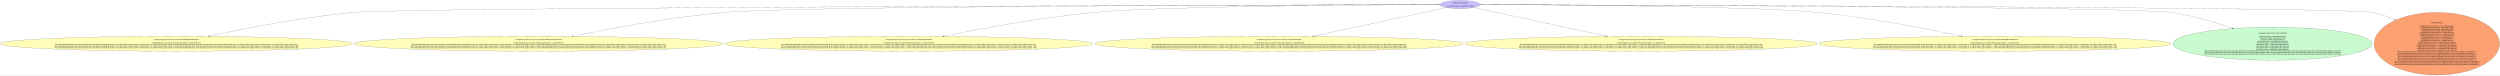
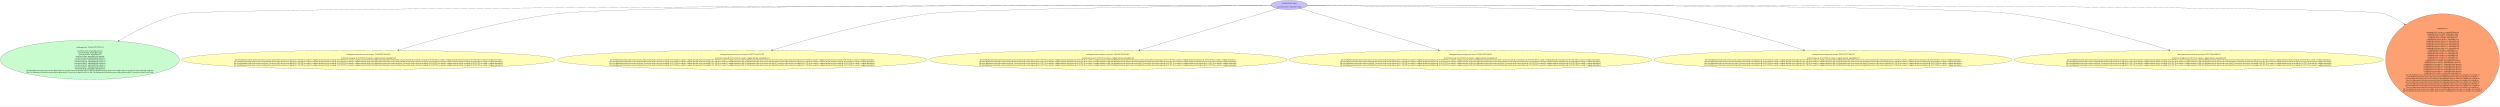
- <svg xmlns="http://www.w3.org/2000/svg" width="23401pt" height="706pt" viewBox="0.00 0.00 23401.46 705.85">
-   <g id="graph0" class="graph" transform="scale(1 1) rotate(0) translate(4 701.85)">
-     <polygon fill="white" stroke="transparent" points="-4,4 -4,-701.85 23397.46,-701.85 23397.46,4 -4,4" />
+ <svg xmlns="http://www.w3.org/2000/svg" width="21104pt" height="897pt" viewBox="0.00 0.00 21104.02 896.77">
+   <g id="graph0" class="graph" transform="scale(1 1) rotate(0) translate(4 892.77)">
+     <polygon fill="white" stroke="transparent" points="-4,4 -4,-892.77 21100.02,-892.77 21100.02,4 -4,4" />
    <g id="node1" class="node">
-       <ellipse fill="#fffdb8" stroke="black" cx="1647.56" cy="-292.74" rx="1647.62" ry="70.01" />
-       <text text-anchor="middle" x="1647.56" y="-327.04" font-family="Times-Roman" font-size="14.00">certkeypair/system:etcd-peer:etcd-client::8953043022604429717</text>
-       <text text-anchor="middle" x="1647.56" y="-296.04" font-family="Times-Roman" font-size="14.00">secret/etcd-peer-ci-ln-z2l4snt-f76d1-prqp5-master-0 -nopenshift-etcd</text>
-       <text text-anchor="middle" x="1647.56" y="-281.04" font-family="Times-Roman" font-size="14.00">    file:///etc/kubernetes/static-pod-resources/etcd-certs/secrets/etcd-all-peer/etcd-peer-ci-ln-z2l4snt-f76d1-prqp5-master-0.crt/etcd-peer-ci-ln-z2l4snt-f76d1-prqp5-master-0.crt,file:///etc/kubernetes/static-pod-resources/etcd-certs/secrets/etcd-all-peer/etcd-peer-ci-ln-z2l4snt-f76d1-prqp5-master-0.crt/etcd-peer-ci-ln-z2l4snt-f76d1-prqp5-master-0.key</text>
-       <text text-anchor="middle" x="1647.56" y="-266.04" font-family="Times-Roman" font-size="14.00">    file:///etc/kubernetes/static-pod-resources/etcd-pod-2/secrets/etcd-all-peer/etcd-peer-ci-ln-z2l4snt-f76d1-prqp5-master-0.crt/etcd-peer-ci-ln-z2l4snt-f76d1-prqp5-master-0.crt,file:///etc/kubernetes/static-pod-resources/etcd-pod-2/secrets/etcd-all-peer/etcd-peer-ci-ln-z2l4snt-f76d1-prqp5-master-0.crt/etcd-peer-ci-ln-z2l4snt-f76d1-prqp5-master-0.key</text>
-       <text text-anchor="middle" x="1647.56" y="-251.04" font-family="Times-Roman" font-size="14.00">    file:///etc/kubernetes/static-pod-resources/etcd-pod-3/secrets/etcd-all-peer/etcd-peer-ci-ln-z2l4snt-f76d1-prqp5-master-0.crt/etcd-peer-ci-ln-z2l4snt-f76d1-prqp5-master-0.crt,file:///etc/kubernetes/static-pod-resources/etcd-pod-3/secrets/etcd-all-peer/etcd-peer-ci-ln-z2l4snt-f76d1-prqp5-master-0.crt/etcd-peer-ci-ln-z2l4snt-f76d1-prqp5-master-0.key</text>
+       <ellipse fill="#c8fbcd" stroke="black" cx="755.19" cy="-388.2" rx="755.38" ry="165.43" />
+       <text text-anchor="middle" x="755.19" y="-490" font-family="Times,serif" font-size="14.00">certkeypair/etcd::3514645170127567154</text>
+       <text text-anchor="middle" x="755.19" y="-459" font-family="Times,serif" font-size="14.00">secret/etcd-client -nopenshift-apiserver</text>
+       <text text-anchor="middle" x="755.19" y="-444" font-family="Times,serif" font-size="14.00">    secret/etcd-client -nopenshift-config</text>
+       <text text-anchor="middle" x="755.19" y="-429" font-family="Times,serif" font-size="14.00">    secret/etcd-client -nopenshift-etcd</text>
+       <text text-anchor="middle" x="755.19" y="-414" font-family="Times,serif" font-size="14.00">    secret/etcd-client -nopenshift-etcd-operator</text>
+       <text text-anchor="middle" x="755.19" y="-399" font-family="Times,serif" font-size="14.00">    secret/etcd-client -nopenshift-kube-apiserver</text>
+       <text text-anchor="middle" x="755.19" y="-384" font-family="Times,serif" font-size="14.00">    secret/etcd-client-3 -nopenshift-kube-apiserver</text>
+       <text text-anchor="middle" x="755.19" y="-369" font-family="Times,serif" font-size="14.00">    secret/etcd-client-4 -nopenshift-kube-apiserver</text>
+       <text text-anchor="middle" x="755.19" y="-354" font-family="Times,serif" font-size="14.00">    secret/etcd-client-5 -nopenshift-kube-apiserver</text>
+       <text text-anchor="middle" x="755.19" y="-339" font-family="Times,serif" font-size="14.00">    secret/etcd-client-6 -nopenshift-kube-apiserver</text>
+       <text text-anchor="middle" x="755.19" y="-324" font-family="Times,serif" font-size="14.00">    secret/etcd-client-7 -nopenshift-kube-apiserver</text>
+       <text text-anchor="middle" x="755.19" y="-309" font-family="Times,serif" font-size="14.00">    secret/etcd-client -nopenshift-oauth-apiserver</text>
+       <text text-anchor="middle" x="755.19" y="-294" font-family="Times,serif" font-size="14.00">    file:///etc/kubernetes/static-pod-resources/kube-apiserver-pod-3/secrets/etcd-client/tls.crt/tls.crt,file:///etc/kubernetes/static-pod-resources/kube-apiserver-pod-3/secrets/etcd-client/tls.crt/tls.key</text>
+       <text text-anchor="middle" x="755.19" y="-279" font-family="Times,serif" font-size="14.00">    file:///etc/kubernetes/static-pod-resources/kube-apiserver-pod-7/secrets/etcd-client/tls.crt/tls.crt,file:///etc/kubernetes/static-pod-resources/kube-apiserver-pod-7/secrets/etcd-client/tls.crt/tls.key</text>
    </g>
    <g id="node2" class="node">
-       <ellipse fill="#c7bfff" stroke="black" cx="13662.56" cy="-659.67" rx="185.94" ry="38.37" />
-       <text text-anchor="middle" x="13662.56" y="-671.47" font-family="Times-Roman" font-size="14.00">certkeypair/etcd-signer</text>
-       <text text-anchor="middle" x="13662.56" y="-640.47" font-family="Times-Roman" font-size="14.00">secret/etcd-signer -nopenshift-config</text>
+       <ellipse fill="#c7bfff" stroke="black" cx="10878.19" cy="-850.59" rx="152.97" ry="38.37" />
+       <text text-anchor="middle" x="10878.19" y="-862.39" font-family="Times,serif" font-size="14.00">certkeypair/etcd-signer</text>
+       <text text-anchor="middle" x="10878.19" y="-831.39" font-family="Times,serif" font-size="14.00">secret/etcd-signer -nopenshift-config</text>
    </g>
    <g id="edge1" class="edge">
-       <path fill="none" stroke="black" d="M13476.58,-658.24C12123.47,-655.02 3829.83,-633.36 3303.56,-585.48 2828.96,-542.31 2286.25,-435.56 1955.29,-363.88" />
-       <polygon fill="black" stroke="black" points="1955.59,-360.36 1945.08,-361.66 1954.11,-367.21 1955.59,-360.36" />
+       <path fill="none" stroke="black" d="M10725.26,-849.36C9531.97,-847.49 1752.42,-833.09 1519.19,-776.4 1335.38,-731.72 1145.59,-635.84 1001.16,-550.67" />
+       <polygon fill="black" stroke="black" points="1002.53,-547.41 992.14,-545.33 998.97,-553.44 1002.53,-547.41" />
    </g>
    <g id="node3" class="node">
-       <ellipse fill="#fffdb8" stroke="black" cx="5036.56" cy="-292.74" rx="1723.85" ry="70.01" />
-       <text text-anchor="middle" x="5036.56" y="-327.04" font-family="Times-Roman" font-size="14.00">certkeypair/system:etcd-server:etcd-client::4042752185256536799</text>
-       <text text-anchor="middle" x="5036.56" y="-296.04" font-family="Times-Roman" font-size="14.00">secret/etcd-serving-ci-ln-z2l4snt-f76d1-prqp5-master-2 -nopenshift-etcd</text>
-       <text text-anchor="middle" x="5036.56" y="-281.04" font-family="Times-Roman" font-size="14.00">    file:///etc/kubernetes/static-pod-resources/etcd-certs/secrets/etcd-all-serving/etcd-serving-ci-ln-z2l4snt-f76d1-prqp5-master-2.crt/etcd-serving-ci-ln-z2l4snt-f76d1-prqp5-master-2.crt,file:///etc/kubernetes/static-pod-resources/etcd-certs/secrets/etcd-all-serving/etcd-serving-ci-ln-z2l4snt-f76d1-prqp5-master-2.crt/etcd-serving-ci-ln-z2l4snt-f76d1-prqp5-master-2.key</text>
-       <text text-anchor="middle" x="5036.56" y="-266.04" font-family="Times-Roman" font-size="14.00">    file:///etc/kubernetes/static-pod-resources/etcd-pod-2/secrets/etcd-all-serving/etcd-serving-ci-ln-z2l4snt-f76d1-prqp5-master-2.crt/etcd-serving-ci-ln-z2l4snt-f76d1-prqp5-master-2.crt,file:///etc/kubernetes/static-pod-resources/etcd-pod-2/secrets/etcd-all-serving/etcd-serving-ci-ln-z2l4snt-f76d1-prqp5-master-2.crt/etcd-serving-ci-ln-z2l4snt-f76d1-prqp5-master-2.key</text>
-       <text text-anchor="middle" x="5036.56" y="-251.04" font-family="Times-Roman" font-size="14.00">    file:///etc/kubernetes/static-pod-resources/etcd-pod-3/secrets/etcd-all-serving/etcd-serving-ci-ln-z2l4snt-f76d1-prqp5-master-2.crt/etcd-serving-ci-ln-z2l4snt-f76d1-prqp5-master-2.crt,file:///etc/kubernetes/static-pod-resources/etcd-pod-3/secrets/etcd-all-serving/etcd-serving-ci-ln-z2l4snt-f76d1-prqp5-master-2.crt/etcd-serving-ci-ln-z2l4snt-f76d1-prqp5-master-2.key</text>
+       <ellipse fill="#fffdb8" stroke="black" cx="3106.19" cy="-388.2" rx="1577.61" ry="80.72" />
+       <text text-anchor="middle" x="3106.19" y="-430" font-family="Times,serif" font-size="14.00">certkeypair/system:etcd-server:etcd-client::1716985330756150295</text>
+       <text text-anchor="middle" x="3106.19" y="-399" font-family="Times,serif" font-size="14.00">secret/etcd-serving-ip-10-0-183-229.eu-central-1.compute.internal -nopenshift-etcd</text>
+       <text text-anchor="middle" x="3106.19" y="-384" font-family="Times,serif" font-size="14.00">    file:///etc/kubernetes/static-pod-resources/etcd-certs/secrets/etcd-all-certs/etcd-serving-ip-10-0-183-229.eu-central-1.compute.internal.crt/etcd-serving-ip-10-0-183-229.eu-central-1.compute.internal.crt,file:///etc/kubernetes/static-pod-resources/etcd-certs/secrets/etcd-all-certs/etcd-serving-ip-10-0-183-229.eu-central-1.compute.internal.crt/etcd-serving-ip-10-0-183-229.eu-central-1.compute.internal.key</text>
+       <text text-anchor="middle" x="3106.19" y="-369" font-family="Times,serif" font-size="14.00">    file:///etc/kubernetes/static-pod-resources/etcd-pod-4/secrets/etcd-all-certs/etcd-serving-ip-10-0-183-229.eu-central-1.compute.internal.crt/etcd-serving-ip-10-0-183-229.eu-central-1.compute.internal.crt,file:///etc/kubernetes/static-pod-resources/etcd-pod-4/secrets/etcd-all-certs/etcd-serving-ip-10-0-183-229.eu-central-1.compute.internal.crt/etcd-serving-ip-10-0-183-229.eu-central-1.compute.internal.key</text>
+       <text text-anchor="middle" x="3106.19" y="-354" font-family="Times,serif" font-size="14.00">    file:///etc/kubernetes/static-pod-resources/etcd-pod-7/secrets/etcd-all-certs/etcd-serving-ip-10-0-183-229.eu-central-1.compute.internal.crt/etcd-serving-ip-10-0-183-229.eu-central-1.compute.internal.crt,file:///etc/kubernetes/static-pod-resources/etcd-pod-7/secrets/etcd-all-certs/etcd-serving-ip-10-0-183-229.eu-central-1.compute.internal.crt/etcd-serving-ip-10-0-183-229.eu-central-1.compute.internal.key</text>
+       <text text-anchor="middle" x="3106.19" y="-339" font-family="Times,serif" font-size="14.00">    file:///etc/kubernetes/static-pod-resources/etcd-pod-8/secrets/etcd-all-certs/etcd-serving-ip-10-0-183-229.eu-central-1.compute.internal.crt/etcd-serving-ip-10-0-183-229.eu-central-1.compute.internal.crt,file:///etc/kubernetes/static-pod-resources/etcd-pod-8/secrets/etcd-all-certs/etcd-serving-ip-10-0-183-229.eu-central-1.compute.internal.crt/etcd-serving-ip-10-0-183-229.eu-central-1.compute.internal.key</text>
    </g>
    <g id="edge2" class="edge">
-       <path fill="none" stroke="black" d="M13476.57,-658.43C12445.51,-656.88 7453.13,-646.28 6769.56,-585.48 6273.84,-541.4 5706.24,-435.05 5359.63,-363.68" />
-       <polygon fill="black" stroke="black" points="5360.2,-360.22 5349.7,-361.63 5358.78,-367.07 5360.2,-360.22" />
+       <path fill="none" stroke="black" d="M10725.31,-849.86C9832.15,-851.17 5307.3,-853.92 4693.19,-776.4 4215.41,-716.09 3673.24,-565.44 3362.29,-470.82" />
+       <polygon fill="black" stroke="black" points="3363.29,-467.46 3352.7,-467.9 3361.25,-474.16 3363.29,-467.46" />
    </g>
    <g id="node4" class="node">
-       <ellipse fill="#fffdb8" stroke="black" cx="8502.56" cy="-292.74" rx="1723.85" ry="70.01" />
-       <text text-anchor="middle" x="8502.56" y="-327.04" font-family="Times-Roman" font-size="14.00">certkeypair/system:etcd-server:etcd-client::9191087523657495108</text>
-       <text text-anchor="middle" x="8502.56" y="-296.04" font-family="Times-Roman" font-size="14.00">secret/etcd-serving-ci-ln-z2l4snt-f76d1-prqp5-master-1 -nopenshift-etcd</text>
-       <text text-anchor="middle" x="8502.56" y="-281.04" font-family="Times-Roman" font-size="14.00">    file:///etc/kubernetes/static-pod-resources/etcd-certs/secrets/etcd-all-serving/etcd-serving-ci-ln-z2l4snt-f76d1-prqp5-master-1.crt/etcd-serving-ci-ln-z2l4snt-f76d1-prqp5-master-1.crt,file:///etc/kubernetes/static-pod-resources/etcd-certs/secrets/etcd-all-serving/etcd-serving-ci-ln-z2l4snt-f76d1-prqp5-master-1.crt/etcd-serving-ci-ln-z2l4snt-f76d1-prqp5-master-1.key</text>
-       <text text-anchor="middle" x="8502.56" y="-266.04" font-family="Times-Roman" font-size="14.00">    file:///etc/kubernetes/static-pod-resources/etcd-pod-2/secrets/etcd-all-serving/etcd-serving-ci-ln-z2l4snt-f76d1-prqp5-master-1.crt/etcd-serving-ci-ln-z2l4snt-f76d1-prqp5-master-1.crt,file:///etc/kubernetes/static-pod-resources/etcd-pod-2/secrets/etcd-all-serving/etcd-serving-ci-ln-z2l4snt-f76d1-prqp5-master-1.crt/etcd-serving-ci-ln-z2l4snt-f76d1-prqp5-master-1.key</text>
-       <text text-anchor="middle" x="8502.56" y="-251.04" font-family="Times-Roman" font-size="14.00">    file:///etc/kubernetes/static-pod-resources/etcd-pod-3/secrets/etcd-all-serving/etcd-serving-ci-ln-z2l4snt-f76d1-prqp5-master-1.crt/etcd-serving-ci-ln-z2l4snt-f76d1-prqp5-master-1.crt,file:///etc/kubernetes/static-pod-resources/etcd-pod-3/secrets/etcd-all-serving/etcd-serving-ci-ln-z2l4snt-f76d1-prqp5-master-1.crt/etcd-serving-ci-ln-z2l4snt-f76d1-prqp5-master-1.key</text>
+       <ellipse fill="#fffdb8" stroke="black" cx="6260.19" cy="-388.2" rx="1558.43" ry="80.72" />
+       <text text-anchor="middle" x="6260.19" y="-430" font-family="Times,serif" font-size="14.00">certkeypair/system:etcd-server:etcd-client::1595077546154242228</text>
+       <text text-anchor="middle" x="6260.19" y="-399" font-family="Times,serif" font-size="14.00">secret/etcd-serving-ip-10-0-132-68.eu-central-1.compute.internal -nopenshift-etcd</text>
+       <text text-anchor="middle" x="6260.19" y="-384" font-family="Times,serif" font-size="14.00">    file:///etc/kubernetes/static-pod-resources/etcd-certs/secrets/etcd-all-certs/etcd-serving-ip-10-0-132-68.eu-central-1.compute.internal.crt/etcd-serving-ip-10-0-132-68.eu-central-1.compute.internal.crt,file:///etc/kubernetes/static-pod-resources/etcd-certs/secrets/etcd-all-certs/etcd-serving-ip-10-0-132-68.eu-central-1.compute.internal.crt/etcd-serving-ip-10-0-132-68.eu-central-1.compute.internal.key</text>
+       <text text-anchor="middle" x="6260.19" y="-369" font-family="Times,serif" font-size="14.00">    file:///etc/kubernetes/static-pod-resources/etcd-pod-4/secrets/etcd-all-certs/etcd-serving-ip-10-0-132-68.eu-central-1.compute.internal.crt/etcd-serving-ip-10-0-132-68.eu-central-1.compute.internal.crt,file:///etc/kubernetes/static-pod-resources/etcd-pod-4/secrets/etcd-all-certs/etcd-serving-ip-10-0-132-68.eu-central-1.compute.internal.crt/etcd-serving-ip-10-0-132-68.eu-central-1.compute.internal.key</text>
+       <text text-anchor="middle" x="6260.19" y="-354" font-family="Times,serif" font-size="14.00">    file:///etc/kubernetes/static-pod-resources/etcd-pod-7/secrets/etcd-all-certs/etcd-serving-ip-10-0-132-68.eu-central-1.compute.internal.crt/etcd-serving-ip-10-0-132-68.eu-central-1.compute.internal.crt,file:///etc/kubernetes/static-pod-resources/etcd-pod-7/secrets/etcd-all-certs/etcd-serving-ip-10-0-132-68.eu-central-1.compute.internal.crt/etcd-serving-ip-10-0-132-68.eu-central-1.compute.internal.key</text>
+       <text text-anchor="middle" x="6260.19" y="-339" font-family="Times,serif" font-size="14.00">    file:///etc/kubernetes/static-pod-resources/etcd-pod-8/secrets/etcd-all-certs/etcd-serving-ip-10-0-132-68.eu-central-1.compute.internal.crt/etcd-serving-ip-10-0-132-68.eu-central-1.compute.internal.crt,file:///etc/kubernetes/static-pod-resources/etcd-pod-8/secrets/etcd-all-certs/etcd-serving-ip-10-0-132-68.eu-central-1.compute.internal.crt/etcd-serving-ip-10-0-132-68.eu-central-1.compute.internal.key</text>
    </g>
    <g id="edge3" class="edge">
-       <path fill="none" stroke="black" d="M13476.56,-658.26C12857.91,-656.36 10872.65,-645.59 10235.56,-585.48 9742.34,-538.95 9177.59,-434.08 8830.48,-363.59" />
-       <polygon fill="black" stroke="black" points="8831.02,-360.13 8820.53,-361.57 8829.63,-366.99 8831.02,-360.13" />
+       <path fill="none" stroke="black" d="M10725.41,-847.88C10147.74,-841.15 8115.04,-814.95 7827.19,-776.4 7357.34,-713.49 6824.21,-564.65 6516.59,-470.92" />
+       <polygon fill="black" stroke="black" points="6517.23,-467.45 6506.65,-467.88 6515.19,-474.15 6517.23,-467.45" />
    </g>
    <g id="node5" class="node">
-       <ellipse fill="#fffdb8" stroke="black" cx="11968.56" cy="-292.74" rx="1723.85" ry="70.01" />
-       <text text-anchor="middle" x="11968.56" y="-327.04" font-family="Times-Roman" font-size="14.00">certkeypair/system:etcd-server:etcd-client::91037334659722482</text>
-       <text text-anchor="middle" x="11968.56" y="-296.04" font-family="Times-Roman" font-size="14.00">secret/etcd-serving-ci-ln-z2l4snt-f76d1-prqp5-master-0 -nopenshift-etcd</text>
-       <text text-anchor="middle" x="11968.56" y="-281.04" font-family="Times-Roman" font-size="14.00">    file:///etc/kubernetes/static-pod-resources/etcd-certs/secrets/etcd-all-serving/etcd-serving-ci-ln-z2l4snt-f76d1-prqp5-master-0.crt/etcd-serving-ci-ln-z2l4snt-f76d1-prqp5-master-0.crt,file:///etc/kubernetes/static-pod-resources/etcd-certs/secrets/etcd-all-serving/etcd-serving-ci-ln-z2l4snt-f76d1-prqp5-master-0.crt/etcd-serving-ci-ln-z2l4snt-f76d1-prqp5-master-0.key</text>
-       <text text-anchor="middle" x="11968.56" y="-266.04" font-family="Times-Roman" font-size="14.00">    file:///etc/kubernetes/static-pod-resources/etcd-pod-2/secrets/etcd-all-serving/etcd-serving-ci-ln-z2l4snt-f76d1-prqp5-master-0.crt/etcd-serving-ci-ln-z2l4snt-f76d1-prqp5-master-0.crt,file:///etc/kubernetes/static-pod-resources/etcd-pod-2/secrets/etcd-all-serving/etcd-serving-ci-ln-z2l4snt-f76d1-prqp5-master-0.crt/etcd-serving-ci-ln-z2l4snt-f76d1-prqp5-master-0.key</text>
-       <text text-anchor="middle" x="11968.56" y="-251.04" font-family="Times-Roman" font-size="14.00">    file:///etc/kubernetes/static-pod-resources/etcd-pod-3/secrets/etcd-all-serving/etcd-serving-ci-ln-z2l4snt-f76d1-prqp5-master-0.crt/etcd-serving-ci-ln-z2l4snt-f76d1-prqp5-master-0.crt,file:///etc/kubernetes/static-pod-resources/etcd-pod-3/secrets/etcd-all-serving/etcd-serving-ci-ln-z2l4snt-f76d1-prqp5-master-0.crt/etcd-serving-ci-ln-z2l4snt-f76d1-prqp5-master-0.key</text>
+       <ellipse fill="#fffdb8" stroke="black" cx="9348.19" cy="-388.2" rx="1511.59" ry="80.72" />
+       <text text-anchor="middle" x="9348.19" y="-430" font-family="Times,serif" font-size="14.00">certkeypair/system:etcd-peer:etcd-client::7040919179394354897</text>
+       <text text-anchor="middle" x="9348.19" y="-399" font-family="Times,serif" font-size="14.00">secret/etcd-peer-ip-10-0-210-78.eu-central-1.compute.internal -nopenshift-etcd</text>
+       <text text-anchor="middle" x="9348.19" y="-384" font-family="Times,serif" font-size="14.00">    file:///etc/kubernetes/static-pod-resources/etcd-certs/secrets/etcd-all-certs/etcd-peer-ip-10-0-210-78.eu-central-1.compute.internal.crt/etcd-peer-ip-10-0-210-78.eu-central-1.compute.internal.crt,file:///etc/kubernetes/static-pod-resources/etcd-certs/secrets/etcd-all-certs/etcd-peer-ip-10-0-210-78.eu-central-1.compute.internal.crt/etcd-peer-ip-10-0-210-78.eu-central-1.compute.internal.key</text>
+       <text text-anchor="middle" x="9348.19" y="-369" font-family="Times,serif" font-size="14.00">    file:///etc/kubernetes/static-pod-resources/etcd-pod-4/secrets/etcd-all-certs/etcd-peer-ip-10-0-210-78.eu-central-1.compute.internal.crt/etcd-peer-ip-10-0-210-78.eu-central-1.compute.internal.crt,file:///etc/kubernetes/static-pod-resources/etcd-pod-4/secrets/etcd-all-certs/etcd-peer-ip-10-0-210-78.eu-central-1.compute.internal.crt/etcd-peer-ip-10-0-210-78.eu-central-1.compute.internal.key</text>
+       <text text-anchor="middle" x="9348.19" y="-354" font-family="Times,serif" font-size="14.00">    file:///etc/kubernetes/static-pod-resources/etcd-pod-7/secrets/etcd-all-certs/etcd-peer-ip-10-0-210-78.eu-central-1.compute.internal.crt/etcd-peer-ip-10-0-210-78.eu-central-1.compute.internal.crt,file:///etc/kubernetes/static-pod-resources/etcd-pod-7/secrets/etcd-all-certs/etcd-peer-ip-10-0-210-78.eu-central-1.compute.internal.crt/etcd-peer-ip-10-0-210-78.eu-central-1.compute.internal.key</text>
+       <text text-anchor="middle" x="9348.19" y="-339" font-family="Times,serif" font-size="14.00">    file:///etc/kubernetes/static-pod-resources/etcd-pod-8/secrets/etcd-all-certs/etcd-peer-ip-10-0-210-78.eu-central-1.compute.internal.crt/etcd-peer-ip-10-0-210-78.eu-central-1.compute.internal.crt,file:///etc/kubernetes/static-pod-resources/etcd-pod-8/secrets/etcd-all-certs/etcd-peer-ip-10-0-210-78.eu-central-1.compute.internal.crt/etcd-peer-ip-10-0-210-78.eu-central-1.compute.internal.key</text>
    </g>
    <g id="edge4" class="edge">
-       <path fill="none" stroke="black" d="M13536.62,-631.54C13276.21,-575.44 12671.35,-445.14 12293.57,-363.76" />
-       <polygon fill="black" stroke="black" points="12294.09,-360.29 12283.58,-361.6 12292.62,-367.13 12294.09,-360.29" />
+       <path fill="none" stroke="black" d="M10782.48,-820.79C10553.36,-751.85 9966.6,-575.28 9618.67,-470.59" />
+       <polygon fill="black" stroke="black" points="9619.54,-467.2 9608.96,-467.67 9617.53,-473.9 9619.54,-467.2" />
    </g>
    <g id="node6" class="node">
-       <ellipse fill="#fffdb8" stroke="black" cx="15357.56" cy="-292.74" rx="1647.62" ry="70.01" />
-       <text text-anchor="middle" x="15357.56" y="-327.04" font-family="Times-Roman" font-size="14.00">certkeypair/system:etcd-peer:etcd-client::1580301937651503313</text>
-       <text text-anchor="middle" x="15357.56" y="-296.04" font-family="Times-Roman" font-size="14.00">secret/etcd-peer-ci-ln-z2l4snt-f76d1-prqp5-master-2 -nopenshift-etcd</text>
-       <text text-anchor="middle" x="15357.56" y="-281.04" font-family="Times-Roman" font-size="14.00">    file:///etc/kubernetes/static-pod-resources/etcd-certs/secrets/etcd-all-peer/etcd-peer-ci-ln-z2l4snt-f76d1-prqp5-master-2.crt/etcd-peer-ci-ln-z2l4snt-f76d1-prqp5-master-2.crt,file:///etc/kubernetes/static-pod-resources/etcd-certs/secrets/etcd-all-peer/etcd-peer-ci-ln-z2l4snt-f76d1-prqp5-master-2.crt/etcd-peer-ci-ln-z2l4snt-f76d1-prqp5-master-2.key</text>
-       <text text-anchor="middle" x="15357.56" y="-266.04" font-family="Times-Roman" font-size="14.00">    file:///etc/kubernetes/static-pod-resources/etcd-pod-2/secrets/etcd-all-peer/etcd-peer-ci-ln-z2l4snt-f76d1-prqp5-master-2.crt/etcd-peer-ci-ln-z2l4snt-f76d1-prqp5-master-2.crt,file:///etc/kubernetes/static-pod-resources/etcd-pod-2/secrets/etcd-all-peer/etcd-peer-ci-ln-z2l4snt-f76d1-prqp5-master-2.crt/etcd-peer-ci-ln-z2l4snt-f76d1-prqp5-master-2.key</text>
-       <text text-anchor="middle" x="15357.56" y="-251.04" font-family="Times-Roman" font-size="14.00">    file:///etc/kubernetes/static-pod-resources/etcd-pod-3/secrets/etcd-all-peer/etcd-peer-ci-ln-z2l4snt-f76d1-prqp5-master-2.crt/etcd-peer-ci-ln-z2l4snt-f76d1-prqp5-master-2.crt,file:///etc/kubernetes/static-pod-resources/etcd-pod-3/secrets/etcd-all-peer/etcd-peer-ci-ln-z2l4snt-f76d1-prqp5-master-2.crt/etcd-peer-ci-ln-z2l4snt-f76d1-prqp5-master-2.key</text>
+       <ellipse fill="#fffdb8" stroke="black" cx="12409.19" cy="-388.2" rx="1530.77" ry="80.72" />
+       <text text-anchor="middle" x="12409.19" y="-430" font-family="Times,serif" font-size="14.00">certkeypair/system:etcd-peer:etcd-client::5219082436276490592</text>
+       <text text-anchor="middle" x="12409.19" y="-399" font-family="Times,serif" font-size="14.00">secret/etcd-peer-ip-10-0-183-229.eu-central-1.compute.internal -nopenshift-etcd</text>
+       <text text-anchor="middle" x="12409.19" y="-384" font-family="Times,serif" font-size="14.00">    file:///etc/kubernetes/static-pod-resources/etcd-certs/secrets/etcd-all-certs/etcd-peer-ip-10-0-183-229.eu-central-1.compute.internal.crt/etcd-peer-ip-10-0-183-229.eu-central-1.compute.internal.crt,file:///etc/kubernetes/static-pod-resources/etcd-certs/secrets/etcd-all-certs/etcd-peer-ip-10-0-183-229.eu-central-1.compute.internal.crt/etcd-peer-ip-10-0-183-229.eu-central-1.compute.internal.key</text>
+       <text text-anchor="middle" x="12409.19" y="-369" font-family="Times,serif" font-size="14.00">    file:///etc/kubernetes/static-pod-resources/etcd-pod-4/secrets/etcd-all-certs/etcd-peer-ip-10-0-183-229.eu-central-1.compute.internal.crt/etcd-peer-ip-10-0-183-229.eu-central-1.compute.internal.crt,file:///etc/kubernetes/static-pod-resources/etcd-pod-4/secrets/etcd-all-certs/etcd-peer-ip-10-0-183-229.eu-central-1.compute.internal.crt/etcd-peer-ip-10-0-183-229.eu-central-1.compute.internal.key</text>
+       <text text-anchor="middle" x="12409.19" y="-354" font-family="Times,serif" font-size="14.00">    file:///etc/kubernetes/static-pod-resources/etcd-pod-7/secrets/etcd-all-certs/etcd-peer-ip-10-0-183-229.eu-central-1.compute.internal.crt/etcd-peer-ip-10-0-183-229.eu-central-1.compute.internal.crt,file:///etc/kubernetes/static-pod-resources/etcd-pod-7/secrets/etcd-all-certs/etcd-peer-ip-10-0-183-229.eu-central-1.compute.internal.crt/etcd-peer-ip-10-0-183-229.eu-central-1.compute.internal.key</text>
+       <text text-anchor="middle" x="12409.19" y="-339" font-family="Times,serif" font-size="14.00">    file:///etc/kubernetes/static-pod-resources/etcd-pod-8/secrets/etcd-all-certs/etcd-peer-ip-10-0-183-229.eu-central-1.compute.internal.crt/etcd-peer-ip-10-0-183-229.eu-central-1.compute.internal.crt,file:///etc/kubernetes/static-pod-resources/etcd-pod-8/secrets/etcd-all-certs/etcd-peer-ip-10-0-183-229.eu-central-1.compute.internal.crt/etcd-peer-ip-10-0-183-229.eu-central-1.compute.internal.key</text>
    </g>
    <g id="edge5" class="edge">
-       <path fill="none" stroke="black" d="M13788.57,-631.54C14049.23,-575.42 14654.79,-445.04 15032.77,-363.67" />
-       <polygon fill="black" stroke="black" points="15033.73,-367.04 15042.77,-361.52 15032.26,-360.2 15033.73,-367.04" />
+       <path fill="none" stroke="black" d="M10973.96,-820.79C11203.23,-751.85 11790.37,-575.28 12138.53,-470.59" />
+       <polygon fill="black" stroke="black" points="12139.68,-473.9 12148.25,-467.67 12137.67,-467.2 12139.68,-473.9" />
    </g>
    <g id="node7" class="node">
-       <ellipse fill="#fffdb8" stroke="black" cx="18670.56" cy="-292.74" rx="1647.62" ry="70.01" />
-       <text text-anchor="middle" x="18670.56" y="-327.04" font-family="Times-Roman" font-size="14.00">certkeypair/system:etcd-peer:etcd-client::4885834619064510976</text>
-       <text text-anchor="middle" x="18670.56" y="-296.04" font-family="Times-Roman" font-size="14.00">secret/etcd-peer-ci-ln-z2l4snt-f76d1-prqp5-master-1 -nopenshift-etcd</text>
-       <text text-anchor="middle" x="18670.56" y="-281.04" font-family="Times-Roman" font-size="14.00">    file:///etc/kubernetes/static-pod-resources/etcd-certs/secrets/etcd-all-peer/etcd-peer-ci-ln-z2l4snt-f76d1-prqp5-master-1.crt/etcd-peer-ci-ln-z2l4snt-f76d1-prqp5-master-1.crt,file:///etc/kubernetes/static-pod-resources/etcd-certs/secrets/etcd-all-peer/etcd-peer-ci-ln-z2l4snt-f76d1-prqp5-master-1.crt/etcd-peer-ci-ln-z2l4snt-f76d1-prqp5-master-1.key</text>
-       <text text-anchor="middle" x="18670.56" y="-266.04" font-family="Times-Roman" font-size="14.00">    file:///etc/kubernetes/static-pod-resources/etcd-pod-2/secrets/etcd-all-peer/etcd-peer-ci-ln-z2l4snt-f76d1-prqp5-master-1.crt/etcd-peer-ci-ln-z2l4snt-f76d1-prqp5-master-1.crt,file:///etc/kubernetes/static-pod-resources/etcd-pod-2/secrets/etcd-all-peer/etcd-peer-ci-ln-z2l4snt-f76d1-prqp5-master-1.crt/etcd-peer-ci-ln-z2l4snt-f76d1-prqp5-master-1.key</text>
-       <text text-anchor="middle" x="18670.56" y="-251.04" font-family="Times-Roman" font-size="14.00">    file:///etc/kubernetes/static-pod-resources/etcd-pod-3/secrets/etcd-all-peer/etcd-peer-ci-ln-z2l4snt-f76d1-prqp5-master-1.crt/etcd-peer-ci-ln-z2l4snt-f76d1-prqp5-master-1.crt,file:///etc/kubernetes/static-pod-resources/etcd-pod-3/secrets/etcd-all-peer/etcd-peer-ci-ln-z2l4snt-f76d1-prqp5-master-1.crt/etcd-peer-ci-ln-z2l4snt-f76d1-prqp5-master-1.key</text>
+       <ellipse fill="#fffdb8" stroke="black" cx="15470.19" cy="-388.2" rx="1511.59" ry="80.72" />
+       <text text-anchor="middle" x="15470.19" y="-430" font-family="Times,serif" font-size="14.00">certkeypair/system:etcd-peer:etcd-client::2823097255278461792</text>
+       <text text-anchor="middle" x="15470.19" y="-399" font-family="Times,serif" font-size="14.00">secret/etcd-peer-ip-10-0-132-68.eu-central-1.compute.internal -nopenshift-etcd</text>
+       <text text-anchor="middle" x="15470.19" y="-384" font-family="Times,serif" font-size="14.00">    file:///etc/kubernetes/static-pod-resources/etcd-certs/secrets/etcd-all-certs/etcd-peer-ip-10-0-132-68.eu-central-1.compute.internal.crt/etcd-peer-ip-10-0-132-68.eu-central-1.compute.internal.crt,file:///etc/kubernetes/static-pod-resources/etcd-certs/secrets/etcd-all-certs/etcd-peer-ip-10-0-132-68.eu-central-1.compute.internal.crt/etcd-peer-ip-10-0-132-68.eu-central-1.compute.internal.key</text>
+       <text text-anchor="middle" x="15470.19" y="-369" font-family="Times,serif" font-size="14.00">    file:///etc/kubernetes/static-pod-resources/etcd-pod-4/secrets/etcd-all-certs/etcd-peer-ip-10-0-132-68.eu-central-1.compute.internal.crt/etcd-peer-ip-10-0-132-68.eu-central-1.compute.internal.crt,file:///etc/kubernetes/static-pod-resources/etcd-pod-4/secrets/etcd-all-certs/etcd-peer-ip-10-0-132-68.eu-central-1.compute.internal.crt/etcd-peer-ip-10-0-132-68.eu-central-1.compute.internal.key</text>
+       <text text-anchor="middle" x="15470.19" y="-354" font-family="Times,serif" font-size="14.00">    file:///etc/kubernetes/static-pod-resources/etcd-pod-7/secrets/etcd-all-certs/etcd-peer-ip-10-0-132-68.eu-central-1.compute.internal.crt/etcd-peer-ip-10-0-132-68.eu-central-1.compute.internal.crt,file:///etc/kubernetes/static-pod-resources/etcd-pod-7/secrets/etcd-all-certs/etcd-peer-ip-10-0-132-68.eu-central-1.compute.internal.crt/etcd-peer-ip-10-0-132-68.eu-central-1.compute.internal.key</text>
+       <text text-anchor="middle" x="15470.19" y="-339" font-family="Times,serif" font-size="14.00">    file:///etc/kubernetes/static-pod-resources/etcd-pod-8/secrets/etcd-all-certs/etcd-peer-ip-10-0-132-68.eu-central-1.compute.internal.crt/etcd-peer-ip-10-0-132-68.eu-central-1.compute.internal.crt,file:///etc/kubernetes/static-pod-resources/etcd-pod-8/secrets/etcd-all-certs/etcd-peer-ip-10-0-132-68.eu-central-1.compute.internal.crt/etcd-peer-ip-10-0-132-68.eu-central-1.compute.internal.key</text>
    </g>
    <g id="edge6" class="edge">
-       <path fill="none" stroke="black" d="M13848.48,-658.35C14458.13,-656.7 16393.01,-646.66 17014.56,-585.48 17485.95,-539.09 18025.04,-434.31 18356.65,-363.79" />
-       <polygon fill="black" stroke="black" points="18357.84,-367.11 18366.89,-361.61 18356.38,-360.27 18357.84,-367.11" />
+       <path fill="none" stroke="black" d="M11030.98,-847.97C11611.14,-841.54 13659.42,-816.22 13949.19,-776.4 14406.01,-713.63 14923.51,-564.66 15221.85,-470.87" />
+       <polygon fill="black" stroke="black" points="15223,-474.18 15231.49,-467.84 15220.9,-467.5 15223,-474.18" />
    </g>
    <g id="node8" class="node">
-       <ellipse fill="#c8fbcd" stroke="black" cx="21268.56" cy="-292.74" rx="932.85" ry="154.71" />
-       <text text-anchor="middle" x="21268.56" y="-387.04" font-family="Times-Roman" font-size="14.00">certkeypair/etcd::7239217573520392488</text>
-       <text text-anchor="middle" x="21268.56" y="-356.04" font-family="Times-Roman" font-size="14.00">secret/etcd-client -nopenshift-apiserver</text>
-       <text text-anchor="middle" x="21268.56" y="-341.04" font-family="Times-Roman" font-size="14.00">    secret/etcd-client -nopenshift-config</text>
-       <text text-anchor="middle" x="21268.56" y="-326.04" font-family="Times-Roman" font-size="14.00">    secret/etcd-client -nopenshift-etcd</text>
-       <text text-anchor="middle" x="21268.56" y="-311.04" font-family="Times-Roman" font-size="14.00">    secret/etcd-client -nopenshift-etcd-operator</text>
-       <text text-anchor="middle" x="21268.56" y="-296.04" font-family="Times-Roman" font-size="14.00">    secret/etcd-client -nopenshift-kube-apiserver</text>
-       <text text-anchor="middle" x="21268.56" y="-281.04" font-family="Times-Roman" font-size="14.00">    secret/etcd-client-2 -nopenshift-kube-apiserver</text>
-       <text text-anchor="middle" x="21268.56" y="-266.04" font-family="Times-Roman" font-size="14.00">    secret/etcd-client-3 -nopenshift-kube-apiserver</text>
-       <text text-anchor="middle" x="21268.56" y="-251.04" font-family="Times-Roman" font-size="14.00">    secret/etcd-client-4 -nopenshift-kube-apiserver</text>
-       <text text-anchor="middle" x="21268.56" y="-236.04" font-family="Times-Roman" font-size="14.00">    secret/etcd-client -nopenshift-oauth-apiserver</text>
-       <text text-anchor="middle" x="21268.56" y="-221.04" font-family="Times-Roman" font-size="14.00">    file:///etc/kubernetes/static-pod-resources/kube-apiserver-pod-2/secrets/etcd-client/tls.crt/tls.crt,file:///etc/kubernetes/static-pod-resources/kube-apiserver-pod-2/secrets/etcd-client/tls.crt/tls.key</text>
-       <text text-anchor="middle" x="21268.56" y="-206.04" font-family="Times-Roman" font-size="14.00">    file:///etc/kubernetes/static-pod-resources/kube-apiserver-pod-3/secrets/etcd-client/tls.crt/tls.crt,file:///etc/kubernetes/static-pod-resources/kube-apiserver-pod-3/secrets/etcd-client/tls.crt/tls.key</text>
-       <text text-anchor="middle" x="21268.56" y="-191.04" font-family="Times-Roman" font-size="14.00">    file:///etc/kubernetes/static-pod-resources/kube-apiserver-pod-4/secrets/etcd-client/tls.crt/tls.crt,file:///etc/kubernetes/static-pod-resources/kube-apiserver-pod-4/secrets/etcd-client/tls.crt/tls.key</text>
+       <ellipse fill="#fffdb8" stroke="black" cx="18558.19" cy="-388.2" rx="1558.43" ry="80.72" />
+       <text text-anchor="middle" x="18558.19" y="-430" font-family="Times,serif" font-size="14.00">certkeypair/system:etcd-server:etcd-client::979537366043088443</text>
+       <text text-anchor="middle" x="18558.19" y="-399" font-family="Times,serif" font-size="14.00">secret/etcd-serving-ip-10-0-210-78.eu-central-1.compute.internal -nopenshift-etcd</text>
+       <text text-anchor="middle" x="18558.19" y="-384" font-family="Times,serif" font-size="14.00">    file:///etc/kubernetes/static-pod-resources/etcd-certs/secrets/etcd-all-certs/etcd-serving-ip-10-0-210-78.eu-central-1.compute.internal.crt/etcd-serving-ip-10-0-210-78.eu-central-1.compute.internal.crt,file:///etc/kubernetes/static-pod-resources/etcd-certs/secrets/etcd-all-certs/etcd-serving-ip-10-0-210-78.eu-central-1.compute.internal.crt/etcd-serving-ip-10-0-210-78.eu-central-1.compute.internal.key</text>
+       <text text-anchor="middle" x="18558.19" y="-369" font-family="Times,serif" font-size="14.00">    file:///etc/kubernetes/static-pod-resources/etcd-pod-4/secrets/etcd-all-certs/etcd-serving-ip-10-0-210-78.eu-central-1.compute.internal.crt/etcd-serving-ip-10-0-210-78.eu-central-1.compute.internal.crt,file:///etc/kubernetes/static-pod-resources/etcd-pod-4/secrets/etcd-all-certs/etcd-serving-ip-10-0-210-78.eu-central-1.compute.internal.crt/etcd-serving-ip-10-0-210-78.eu-central-1.compute.internal.key</text>
+       <text text-anchor="middle" x="18558.19" y="-354" font-family="Times,serif" font-size="14.00">    file:///etc/kubernetes/static-pod-resources/etcd-pod-7/secrets/etcd-all-certs/etcd-serving-ip-10-0-210-78.eu-central-1.compute.internal.crt/etcd-serving-ip-10-0-210-78.eu-central-1.compute.internal.crt,file:///etc/kubernetes/static-pod-resources/etcd-pod-7/secrets/etcd-all-certs/etcd-serving-ip-10-0-210-78.eu-central-1.compute.internal.crt/etcd-serving-ip-10-0-210-78.eu-central-1.compute.internal.key</text>
+       <text text-anchor="middle" x="18558.19" y="-339" font-family="Times,serif" font-size="14.00">    file:///etc/kubernetes/static-pod-resources/etcd-pod-8/secrets/etcd-all-certs/etcd-serving-ip-10-0-210-78.eu-central-1.compute.internal.crt/etcd-serving-ip-10-0-210-78.eu-central-1.compute.internal.crt,file:///etc/kubernetes/static-pod-resources/etcd-pod-8/secrets/etcd-all-certs/etcd-serving-ip-10-0-210-78.eu-central-1.compute.internal.crt/etcd-serving-ip-10-0-210-78.eu-central-1.compute.internal.key</text>
    </g>
    <g id="edge7" class="edge">
-       <path fill="none" stroke="black" d="M13848.49,-658.14C14893.39,-655 19999.3,-637.05 20327.56,-585.48 20517.13,-555.71 20721.27,-496 20890.8,-438.31" />
-       <polygon fill="black" stroke="black" points="20892.05,-441.58 20900.38,-435.04 20889.78,-434.96 20892.05,-441.58" />
+       <path fill="none" stroke="black" d="M11031.09,-849.86C11918.14,-851.18 16384.76,-853.9 16991.19,-776.4 17462.96,-716.11 17997.93,-565.58 18304.95,-470.96" />
+       <polygon fill="black" stroke="black" points="18306.34,-474.19 18314.87,-467.89 18304.28,-467.5 18306.34,-474.19" />
    </g>
    <g id="node9" class="node">
-       <ellipse fill="#fda172" stroke="black" cx="22806.56" cy="-292.74" rx="586.8" ry="292.98" />
-       <text text-anchor="middle" x="22806.56" y="-484.54" font-family="Times-Roman" font-size="14.00">cabundle/etcd-ca</text>
-       <text text-anchor="middle" x="22806.56" y="-453.54" font-family="Times-Roman" font-size="14.00">configmaps/etcd-serving-ca -nopenshift-apiserver</text>
-       <text text-anchor="middle" x="22806.56" y="-438.54" font-family="Times-Roman" font-size="14.00">    configmaps/etcd-ca-bundle -nopenshift-config</text>
-       <text text-anchor="middle" x="22806.56" y="-423.54" font-family="Times-Roman" font-size="14.00">    configmaps/etcd-serving-ca -nopenshift-config</text>
-       <text text-anchor="middle" x="22806.56" y="-408.54" font-family="Times-Roman" font-size="14.00">    configmaps/etcd-ca-bundle -nopenshift-etcd</text>
-       <text text-anchor="middle" x="22806.56" y="-393.54" font-family="Times-Roman" font-size="14.00">    configmaps/etcd-peer-client-ca -nopenshift-etcd</text>
-       <text text-anchor="middle" x="22806.56" y="-378.54" font-family="Times-Roman" font-size="14.00">    configmaps/etcd-peer-client-ca-2 -nopenshift-etcd</text>
-       <text text-anchor="middle" x="22806.56" y="-363.54" font-family="Times-Roman" font-size="14.00">    configmaps/etcd-peer-client-ca-3 -nopenshift-etcd</text>
-       <text text-anchor="middle" x="22806.56" y="-348.54" font-family="Times-Roman" font-size="14.00">    configmaps/etcd-serving-ca -nopenshift-etcd</text>
-       <text text-anchor="middle" x="22806.56" y="-333.54" font-family="Times-Roman" font-size="14.00">    configmaps/etcd-serving-ca-2 -nopenshift-etcd</text>
-       <text text-anchor="middle" x="22806.56" y="-318.54" font-family="Times-Roman" font-size="14.00">    configmaps/etcd-serving-ca-3 -nopenshift-etcd</text>
-       <text text-anchor="middle" x="22806.56" y="-303.54" font-family="Times-Roman" font-size="14.00">    configmaps/etcd-ca-bundle -nopenshift-etcd-operator</text>
-       <text text-anchor="middle" x="22806.56" y="-288.54" font-family="Times-Roman" font-size="14.00">    configmaps/etcd-serving-ca -nopenshift-kube-apiserver</text>
-       <text text-anchor="middle" x="22806.56" y="-273.54" font-family="Times-Roman" font-size="14.00">    configmaps/etcd-serving-ca-2 -nopenshift-kube-apiserver</text>
-       <text text-anchor="middle" x="22806.56" y="-258.54" font-family="Times-Roman" font-size="14.00">    configmaps/etcd-serving-ca-3 -nopenshift-kube-apiserver</text>
-       <text text-anchor="middle" x="22806.56" y="-243.54" font-family="Times-Roman" font-size="14.00">    configmaps/etcd-serving-ca-4 -nopenshift-kube-apiserver</text>
-       <text text-anchor="middle" x="22806.56" y="-228.54" font-family="Times-Roman" font-size="14.00">    configmaps/etcd-serving-ca -nopenshift-oauth-apiserver</text>
-       <text text-anchor="middle" x="22806.56" y="-213.54" font-family="Times-Roman" font-size="14.00">    file:///etc/kubernetes/static-pod-resources/etcd-certs/configmaps/etcd-peer-client-ca/ca-bundle.crt/ca-bundle.crt</text>
-       <text text-anchor="middle" x="22806.56" y="-198.54" font-family="Times-Roman" font-size="14.00">    file:///etc/kubernetes/static-pod-resources/etcd-certs/configmaps/etcd-serving-ca/ca-bundle.crt/ca-bundle.crt</text>
-       <text text-anchor="middle" x="22806.56" y="-183.54" font-family="Times-Roman" font-size="14.00">    file:///etc/kubernetes/static-pod-resources/etcd-pod-2/configmaps/etcd-peer-client-ca/ca-bundle.crt/ca-bundle.crt</text>
-       <text text-anchor="middle" x="22806.56" y="-168.54" font-family="Times-Roman" font-size="14.00">    file:///etc/kubernetes/static-pod-resources/etcd-pod-2/configmaps/etcd-serving-ca/ca-bundle.crt/ca-bundle.crt</text>
-       <text text-anchor="middle" x="22806.56" y="-153.54" font-family="Times-Roman" font-size="14.00">    file:///etc/kubernetes/static-pod-resources/etcd-pod-3/configmaps/etcd-peer-client-ca/ca-bundle.crt/ca-bundle.crt</text>
-       <text text-anchor="middle" x="22806.56" y="-138.54" font-family="Times-Roman" font-size="14.00">    file:///etc/kubernetes/static-pod-resources/etcd-pod-3/configmaps/etcd-serving-ca/ca-bundle.crt/ca-bundle.crt</text>
-       <text text-anchor="middle" x="22806.56" y="-123.54" font-family="Times-Roman" font-size="14.00">    file:///etc/kubernetes/static-pod-resources/kube-apiserver-pod-2/configmaps/etcd-serving-ca/ca-bundle.crt/ca-bundle.crt</text>
-       <text text-anchor="middle" x="22806.56" y="-108.54" font-family="Times-Roman" font-size="14.00">    file:///etc/kubernetes/static-pod-resources/kube-apiserver-pod-3/configmaps/etcd-serving-ca/ca-bundle.crt/ca-bundle.crt</text>
-       <text text-anchor="middle" x="22806.56" y="-93.54" font-family="Times-Roman" font-size="14.00">    file:///etc/kubernetes/static-pod-resources/kube-apiserver-pod-4/configmaps/etcd-serving-ca/ca-bundle.crt/ca-bundle.crt</text>
+       <ellipse fill="#fda172" stroke="black" cx="20615.19" cy="-388.2" rx="480.67" ry="388.4" />
+       <text text-anchor="middle" x="20615.19" y="-647.5" font-family="Times,serif" font-size="14.00">cabundle/etcd-ca</text>
+       <text text-anchor="middle" x="20615.19" y="-616.5" font-family="Times,serif" font-size="14.00">configmaps/etcd-serving-ca -nopenshift-apiserver</text>
+       <text text-anchor="middle" x="20615.19" y="-601.5" font-family="Times,serif" font-size="14.00">    configmaps/etcd-ca-bundle -nopenshift-config</text>
+       <text text-anchor="middle" x="20615.19" y="-586.5" font-family="Times,serif" font-size="14.00">    configmaps/etcd-serving-ca -nopenshift-config</text>
+       <text text-anchor="middle" x="20615.19" y="-571.5" font-family="Times,serif" font-size="14.00">    configmaps/etcd-ca-bundle -nopenshift-etcd</text>
+       <text text-anchor="middle" x="20615.19" y="-556.5" font-family="Times,serif" font-size="14.00">    configmaps/etcd-peer-client-ca -nopenshift-etcd</text>
+       <text text-anchor="middle" x="20615.19" y="-541.5" font-family="Times,serif" font-size="14.00">    configmaps/etcd-peer-client-ca-4 -nopenshift-etcd</text>
+       <text text-anchor="middle" x="20615.19" y="-526.5" font-family="Times,serif" font-size="14.00">    configmaps/etcd-peer-client-ca-5 -nopenshift-etcd</text>
+       <text text-anchor="middle" x="20615.19" y="-511.5" font-family="Times,serif" font-size="14.00">    configmaps/etcd-peer-client-ca-6 -nopenshift-etcd</text>
+       <text text-anchor="middle" x="20615.19" y="-496.5" font-family="Times,serif" font-size="14.00">    configmaps/etcd-peer-client-ca-7 -nopenshift-etcd</text>
+       <text text-anchor="middle" x="20615.19" y="-481.5" font-family="Times,serif" font-size="14.00">    configmaps/etcd-peer-client-ca-8 -nopenshift-etcd</text>
+       <text text-anchor="middle" x="20615.19" y="-466.5" font-family="Times,serif" font-size="14.00">    configmaps/etcd-serving-ca -nopenshift-etcd</text>
+       <text text-anchor="middle" x="20615.19" y="-451.5" font-family="Times,serif" font-size="14.00">    configmaps/etcd-serving-ca-4 -nopenshift-etcd</text>
+       <text text-anchor="middle" x="20615.19" y="-436.5" font-family="Times,serif" font-size="14.00">    configmaps/etcd-serving-ca-5 -nopenshift-etcd</text>
+       <text text-anchor="middle" x="20615.19" y="-421.5" font-family="Times,serif" font-size="14.00">    configmaps/etcd-serving-ca-6 -nopenshift-etcd</text>
+       <text text-anchor="middle" x="20615.19" y="-406.5" font-family="Times,serif" font-size="14.00">    configmaps/etcd-serving-ca-7 -nopenshift-etcd</text>
+       <text text-anchor="middle" x="20615.19" y="-391.5" font-family="Times,serif" font-size="14.00">    configmaps/etcd-serving-ca-8 -nopenshift-etcd</text>
+       <text text-anchor="middle" x="20615.19" y="-376.5" font-family="Times,serif" font-size="14.00">    configmaps/etcd-ca-bundle -nopenshift-etcd-operator</text>
+       <text text-anchor="middle" x="20615.19" y="-361.5" font-family="Times,serif" font-size="14.00">    configmaps/etcd-serving-ca -nopenshift-kube-apiserver</text>
+       <text text-anchor="middle" x="20615.19" y="-346.5" font-family="Times,serif" font-size="14.00">    configmaps/etcd-serving-ca-3 -nopenshift-kube-apiserver</text>
+       <text text-anchor="middle" x="20615.19" y="-331.5" font-family="Times,serif" font-size="14.00">    configmaps/etcd-serving-ca-4 -nopenshift-kube-apiserver</text>
+       <text text-anchor="middle" x="20615.19" y="-316.5" font-family="Times,serif" font-size="14.00">    configmaps/etcd-serving-ca-5 -nopenshift-kube-apiserver</text>
+       <text text-anchor="middle" x="20615.19" y="-301.5" font-family="Times,serif" font-size="14.00">    configmaps/etcd-serving-ca-6 -nopenshift-kube-apiserver</text>
+       <text text-anchor="middle" x="20615.19" y="-286.5" font-family="Times,serif" font-size="14.00">    configmaps/etcd-serving-ca-7 -nopenshift-kube-apiserver</text>
+       <text text-anchor="middle" x="20615.19" y="-271.5" font-family="Times,serif" font-size="14.00">    configmaps/etcd-serving-ca -nopenshift-oauth-apiserver</text>
+       <text text-anchor="middle" x="20615.19" y="-256.5" font-family="Times,serif" font-size="14.00">    file:///etc/kubernetes/static-pod-resources/etcd-certs/configmaps/etcd-peer-client-ca/ca-bundle.crt/ca-bundle.crt</text>
+       <text text-anchor="middle" x="20615.19" y="-241.5" font-family="Times,serif" font-size="14.00">    file:///etc/kubernetes/static-pod-resources/etcd-certs/configmaps/etcd-serving-ca/ca-bundle.crt/ca-bundle.crt</text>
+       <text text-anchor="middle" x="20615.19" y="-226.5" font-family="Times,serif" font-size="14.00">    file:///etc/kubernetes/static-pod-resources/etcd-pod-4/configmaps/etcd-peer-client-ca/ca-bundle.crt/ca-bundle.crt</text>
+       <text text-anchor="middle" x="20615.19" y="-211.5" font-family="Times,serif" font-size="14.00">    file:///etc/kubernetes/static-pod-resources/etcd-pod-4/configmaps/etcd-serving-ca/ca-bundle.crt/ca-bundle.crt</text>
+       <text text-anchor="middle" x="20615.19" y="-196.5" font-family="Times,serif" font-size="14.00">    file:///etc/kubernetes/static-pod-resources/etcd-pod-7/configmaps/etcd-peer-client-ca/ca-bundle.crt/ca-bundle.crt</text>
+       <text text-anchor="middle" x="20615.19" y="-181.5" font-family="Times,serif" font-size="14.00">    file:///etc/kubernetes/static-pod-resources/etcd-pod-7/configmaps/etcd-serving-ca/ca-bundle.crt/ca-bundle.crt</text>
+       <text text-anchor="middle" x="20615.19" y="-166.5" font-family="Times,serif" font-size="14.00">    file:///etc/kubernetes/static-pod-resources/etcd-pod-8/configmaps/etcd-peer-client-ca/ca-bundle.crt/ca-bundle.crt</text>
+       <text text-anchor="middle" x="20615.19" y="-151.5" font-family="Times,serif" font-size="14.00">    file:///etc/kubernetes/static-pod-resources/etcd-pod-8/configmaps/etcd-serving-ca/ca-bundle.crt/ca-bundle.crt</text>
+       <text text-anchor="middle" x="20615.19" y="-136.5" font-family="Times,serif" font-size="14.00">    file:///etc/kubernetes/static-pod-resources/kube-apiserver-pod-3/configmaps/etcd-serving-ca/ca-bundle.crt/ca-bundle.crt</text>
+       <text text-anchor="middle" x="20615.19" y="-121.5" font-family="Times,serif" font-size="14.00">    file:///etc/kubernetes/static-pod-resources/kube-apiserver-pod-7/configmaps/etcd-serving-ca/ca-bundle.crt/ca-bundle.crt</text>
    </g>
    <g id="edge8" class="edge">
-       <path fill="none" stroke="black" d="M13848.59,-658.21C15078.76,-655.07 22000.03,-635.2 22210.56,-585.48 22277.62,-569.65 22345.88,-545.29 22411.12,-517.25" />
-       <polygon fill="black" stroke="black" points="22412.52,-520.46 22420.3,-513.27 22409.73,-514.03 22412.52,-520.46" />
+       <path fill="none" stroke="black" d="M11031.29,-849.75C12217.47,-850.87 19901.61,-855.07 20125.19,-776.4 20183.93,-755.74 20240.97,-724.86 20294.12,-689.39" />
+       <polygon fill="black" stroke="black" points="20296.28,-692.15 20302.62,-683.66 20292.37,-686.35 20296.28,-692.15" />
    </g>
  </g>
</svg>
